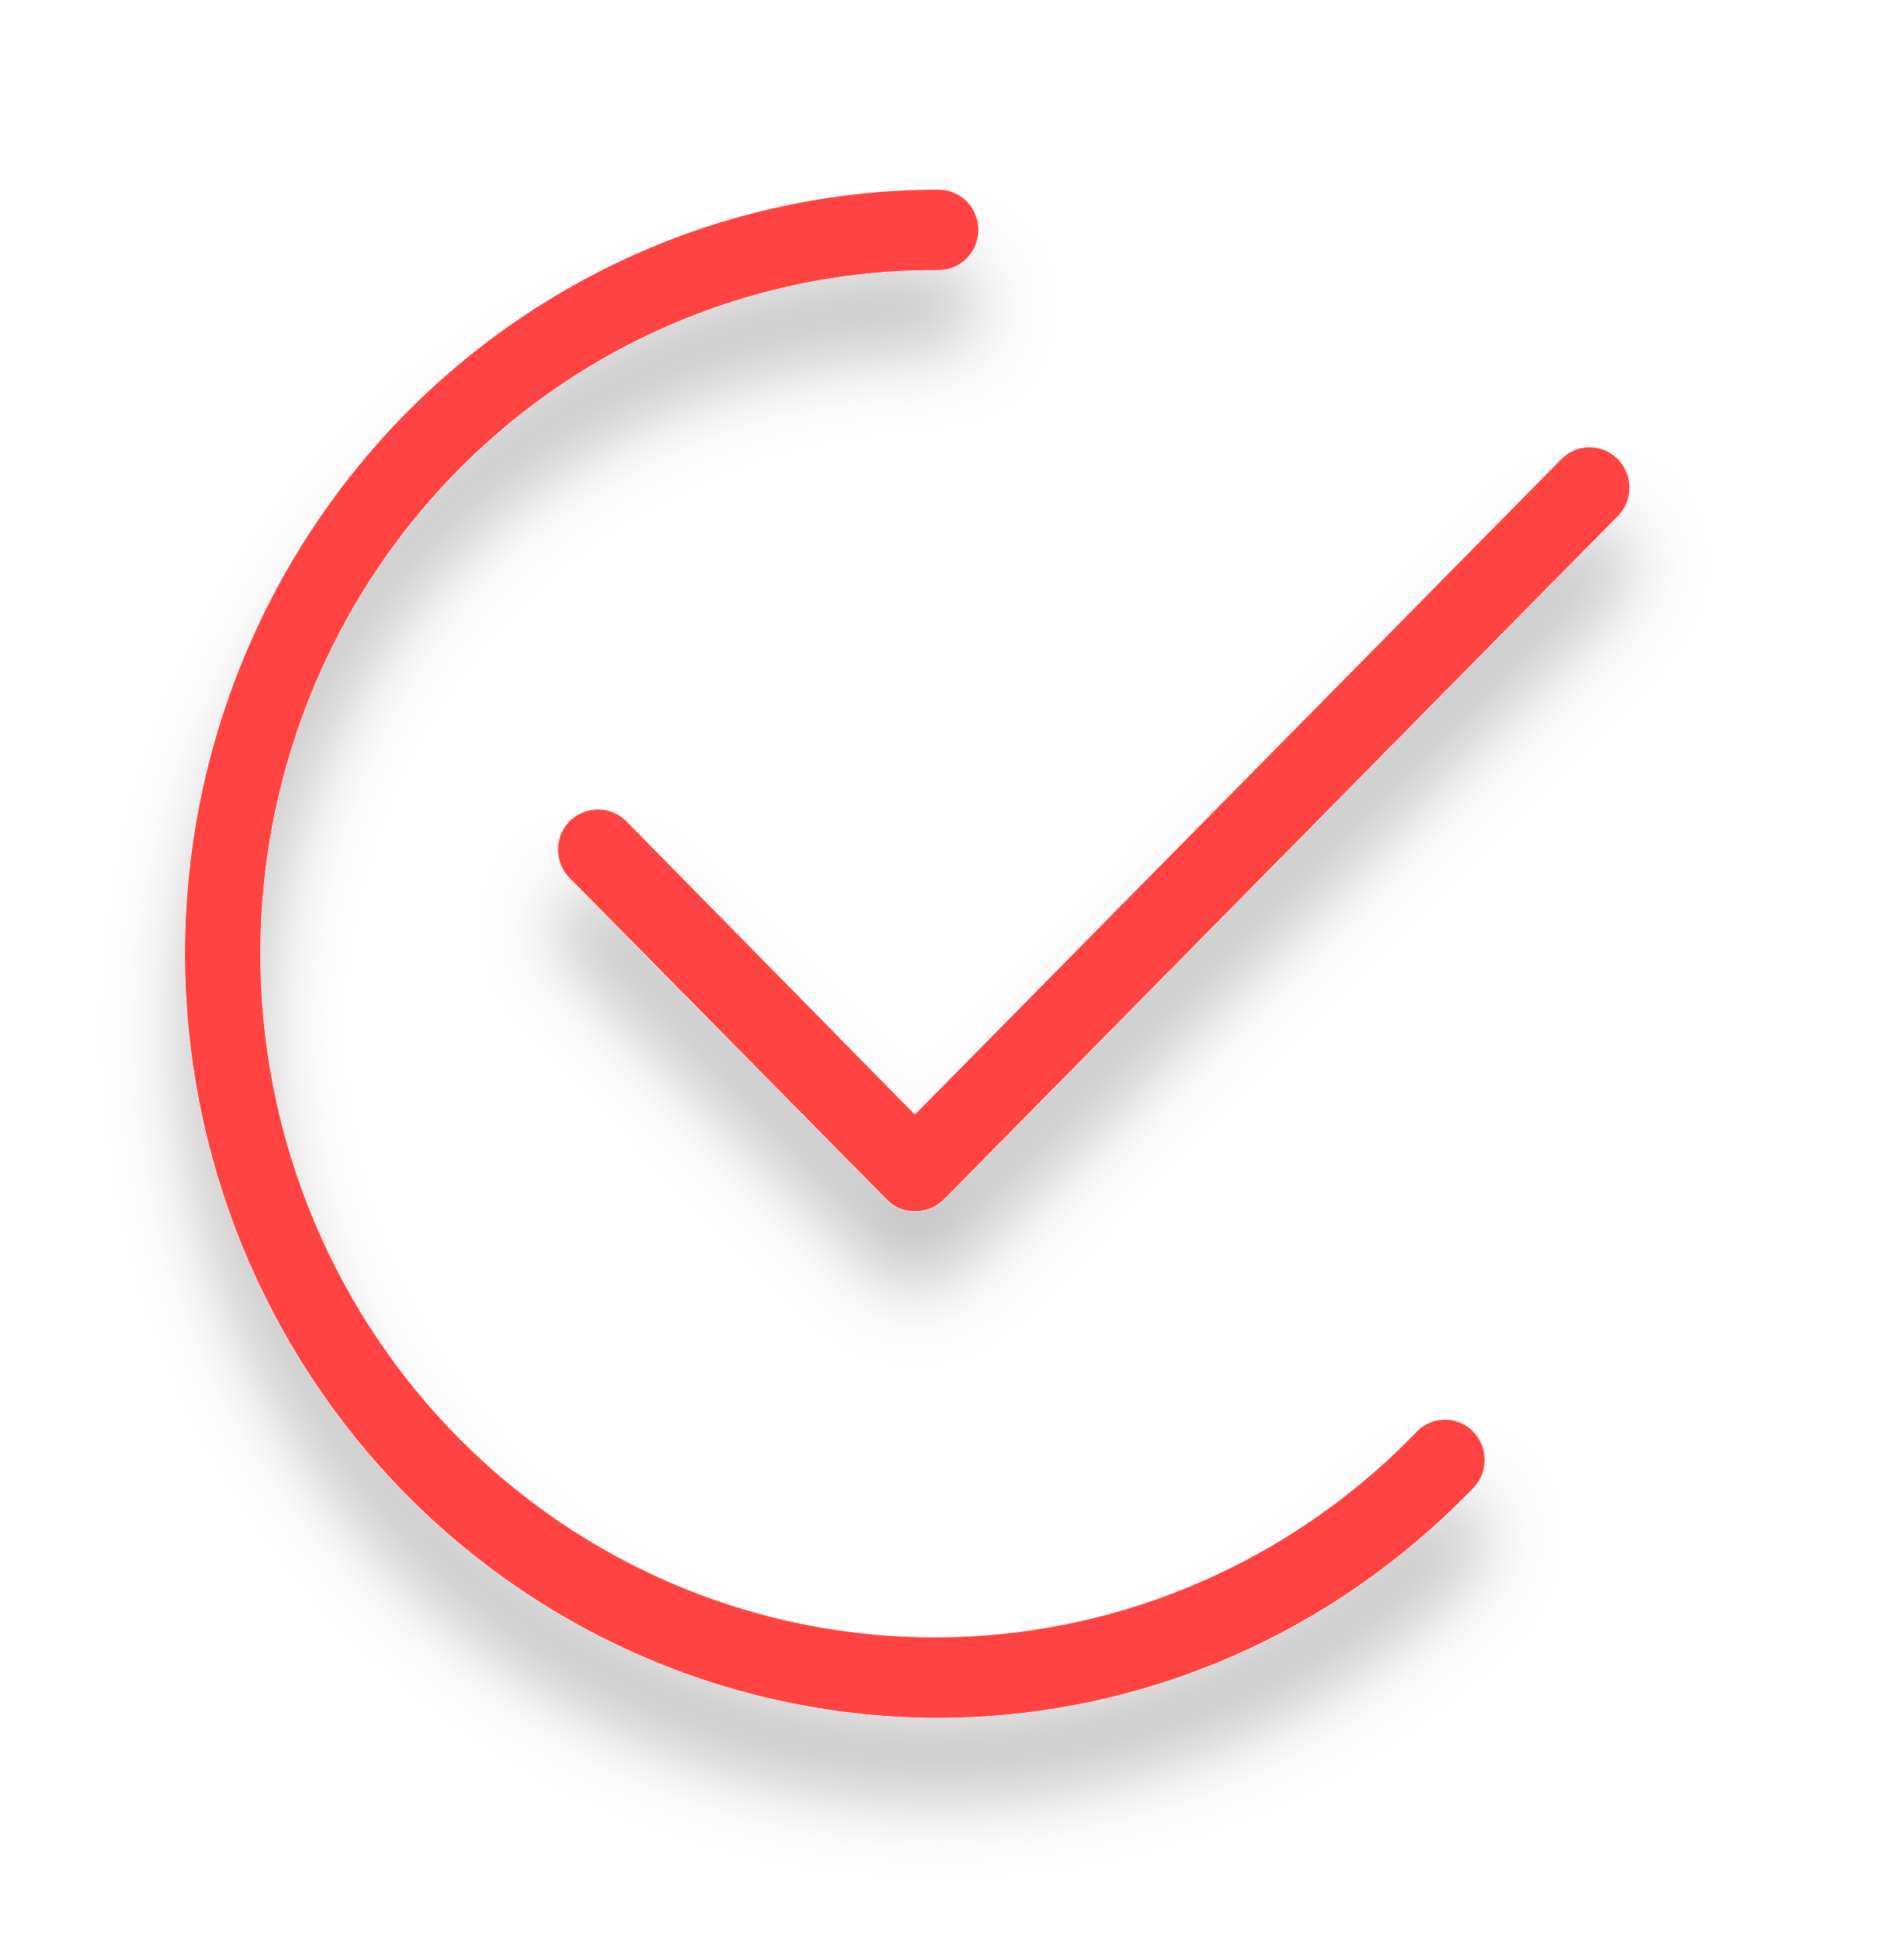
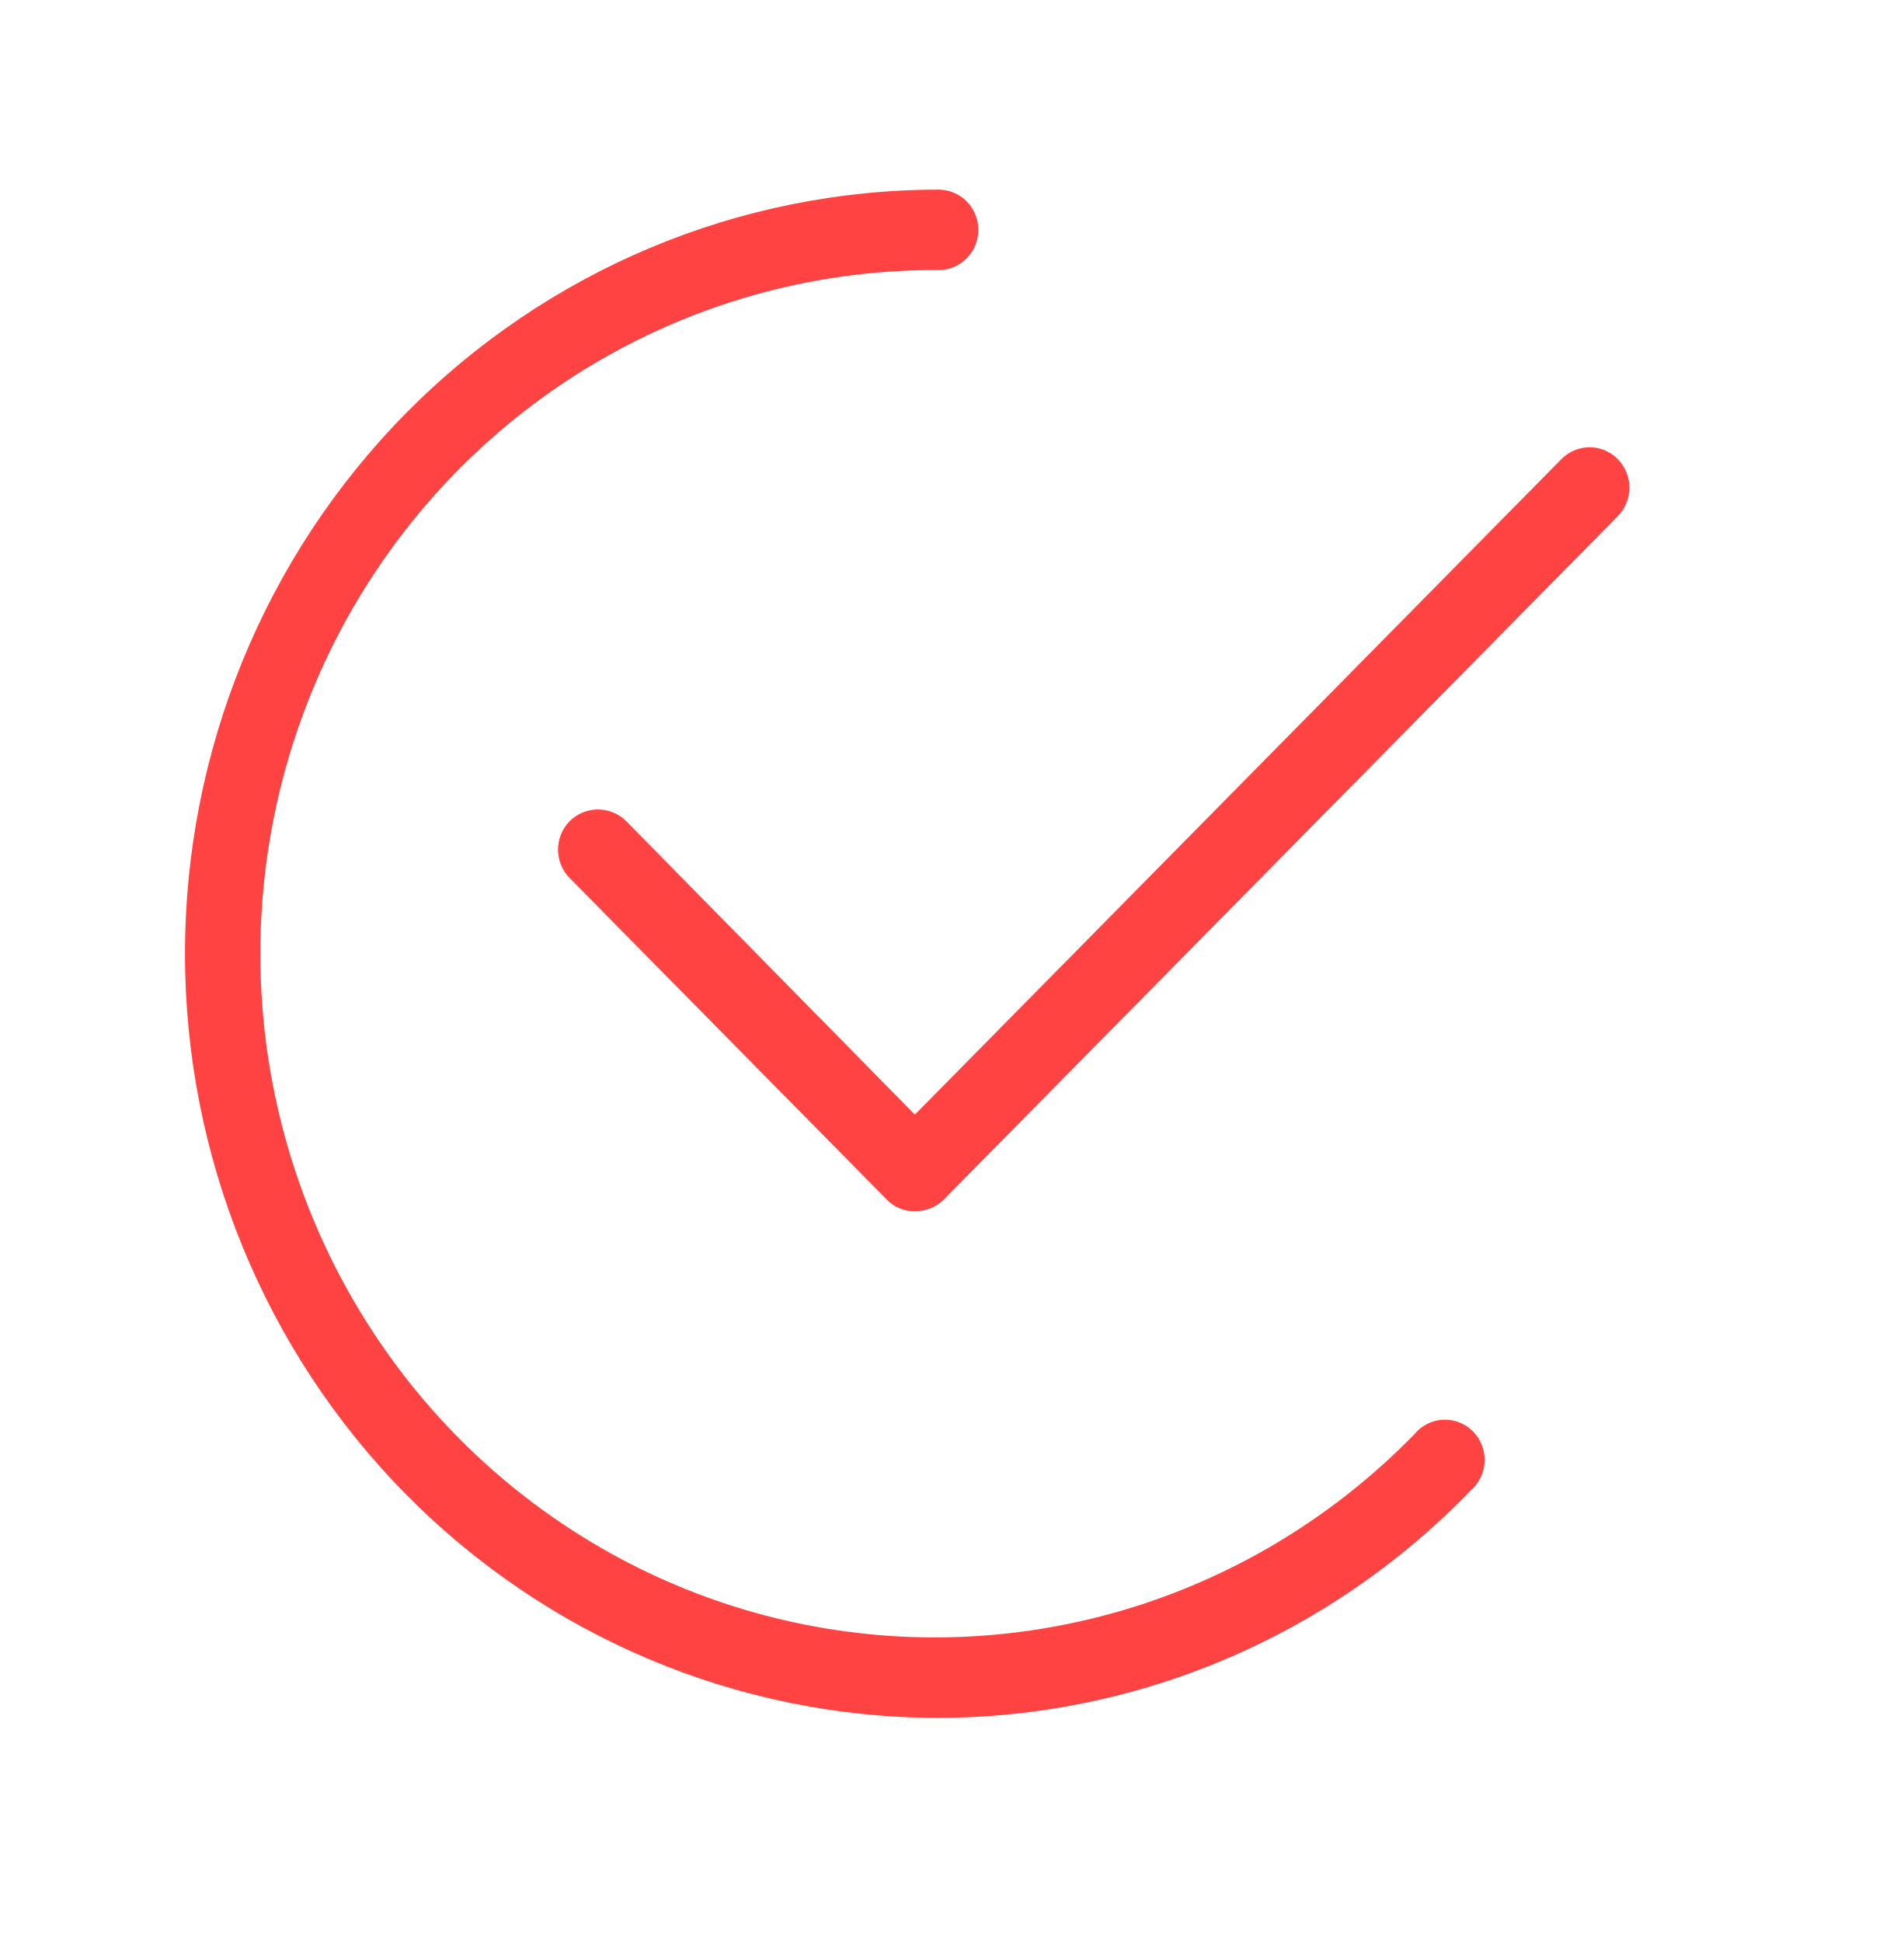
<svg xmlns="http://www.w3.org/2000/svg" width="100" height="102" viewBox="0 0 100 102" fill="none">
-   <g filter="url(#filter0_d_482_5906)">
-     <path d="M49.3 90.228C38.802 90.228 28.733 85.999 21.31 78.473C13.887 70.947 9.716 60.739 9.716 50.094C9.716 39.451 13.887 29.243 21.31 21.716C28.733 14.19 38.802 9.961 49.3 9.961C49.852 9.961 50.382 10.184 50.773 10.58C51.164 10.976 51.383 11.514 51.383 12.074C51.383 12.634 51.164 13.171 50.773 13.567C50.382 13.963 49.852 14.186 49.3 14.186C43.457 14.151 37.696 15.582 32.531 18.352C27.365 21.122 22.956 25.145 19.697 30.061C16.437 34.978 14.428 40.636 13.848 46.531C13.268 52.426 14.136 58.375 16.374 63.848C18.612 69.32 22.151 74.147 26.675 77.896C31.199 81.645 36.568 84.202 42.303 85.337C48.038 86.472 53.961 86.151 59.543 84.403C65.126 82.654 70.196 79.532 74.3 75.315C74.485 75.093 74.714 74.912 74.971 74.783C75.229 74.654 75.51 74.581 75.796 74.568C76.083 74.555 76.37 74.602 76.638 74.706C76.906 74.81 77.15 74.97 77.354 75.174C77.558 75.378 77.719 75.623 77.826 75.894C77.932 76.164 77.983 76.453 77.974 76.744C77.965 77.035 77.896 77.321 77.773 77.584C77.65 77.847 77.475 78.081 77.258 78.272C73.615 82.048 69.266 85.05 64.466 87.103C59.666 89.156 54.51 90.218 49.3 90.228Z" fill="#FF4343" />
-     <path d="M48.05 63.613C47.779 63.622 47.51 63.574 47.26 63.472C47.008 63.37 46.781 63.217 46.591 63.022L29.925 46.123C29.729 45.927 29.574 45.694 29.469 45.436C29.363 45.179 29.308 44.903 29.308 44.624C29.308 44.345 29.363 44.069 29.469 43.811C29.574 43.554 29.729 43.32 29.925 43.124C30.321 42.734 30.852 42.516 31.404 42.516C31.956 42.516 32.486 42.734 32.883 43.124L48.05 58.544L82.008 24.114C82.4 23.716 82.932 23.492 83.487 23.492C84.042 23.492 84.574 23.716 84.966 24.114C85.359 24.511 85.579 25.051 85.579 25.613C85.579 26.176 85.359 26.715 84.966 27.113L49.55 63.022C49.351 63.216 49.116 63.369 48.858 63.47C48.601 63.572 48.326 63.62 48.05 63.613Z" fill="#FF4343" />
-   </g>
-   <defs>
-     <filter id="filter0_d_482_5906" x="-4" y="0" width="108" height="109.389" filterUnits="userSpaceOnUse" color-interpolation-filters="sRGB">
-       <feFlood flood-opacity="0" result="BackgroundImageFix" />
-       <feColorMatrix in="SourceAlpha" type="matrix" values="0 0 0 0 0 0 0 0 0 0 0 0 0 0 0 0 0 0 127 0" result="hardAlpha" />
-       <feOffset dy="4" />
-       <feGaussianBlur stdDeviation="2" />
-       <feComposite in2="hardAlpha" operator="out" />
-       <feColorMatrix type="matrix" values="0 0 0 0 0 0 0 0 0 0 0 0 0 0 0 0 0 0 0.25 0" />
-       <feBlend mode="normal" in2="BackgroundImageFix" result="effect1_dropShadow_482_5906" />
-       <feBlend mode="normal" in="SourceGraphic" in2="effect1_dropShadow_482_5906" result="shape" />
-     </filter>
-   </defs>
+   <path d="M49.3 90.228C38.802 90.228 28.733 85.999 21.31 78.473C13.887 70.947 9.716 60.739 9.716 50.094C9.716 39.451 13.887 29.243 21.31 21.716C28.733 14.19 38.802 9.961 49.3 9.961C49.852 9.961 50.382 10.184 50.773 10.58C51.164 10.976 51.383 11.514 51.383 12.074C51.383 12.634 51.164 13.171 50.773 13.567C50.382 13.963 49.852 14.186 49.3 14.186C43.457 14.151 37.696 15.582 32.531 18.352C27.365 21.122 22.956 25.145 19.697 30.061C16.437 34.978 14.428 40.636 13.848 46.531C13.268 52.426 14.136 58.375 16.374 63.848C18.612 69.32 22.151 74.147 26.675 77.896C31.199 81.645 36.568 84.202 42.303 85.337C48.038 86.472 53.961 86.151 59.543 84.403C65.126 82.654 70.196 79.532 74.3 75.315C74.485 75.093 74.714 74.912 74.971 74.783C75.229 74.654 75.51 74.581 75.796 74.568C76.083 74.555 76.37 74.602 76.638 74.706C76.906 74.81 77.15 74.97 77.354 75.174C77.558 75.378 77.719 75.623 77.826 75.894C77.932 76.164 77.983 76.453 77.974 76.744C77.965 77.035 77.896 77.321 77.773 77.584C77.65 77.847 77.475 78.081 77.258 78.272C73.615 82.048 69.266 85.05 64.466 87.103C59.666 89.156 54.51 90.218 49.3 90.228V90.228Z" fill="#FF4343" />
+   <path d="M48.05 63.613C47.779 63.622 47.51 63.574 47.26 63.472C47.008 63.37 46.781 63.217 46.591 63.022L29.925 46.123C29.729 45.927 29.574 45.694 29.469 45.436C29.363 45.179 29.308 44.903 29.308 44.624C29.308 44.345 29.363 44.069 29.469 43.811C29.574 43.554 29.729 43.32 29.925 43.124C30.321 42.734 30.852 42.516 31.404 42.516C31.956 42.516 32.486 42.734 32.883 43.124L48.05 58.544L82.008 24.114C82.4 23.716 82.932 23.492 83.487 23.492C84.042 23.492 84.574 23.716 84.966 24.114C85.359 24.511 85.579 25.051 85.579 25.613C85.579 26.176 85.359 26.715 84.966 27.113L49.55 63.022C49.351 63.216 49.116 63.369 48.858 63.47C48.601 63.572 48.326 63.62 48.05 63.613V63.613Z" fill="#FF4343" />
</svg>
